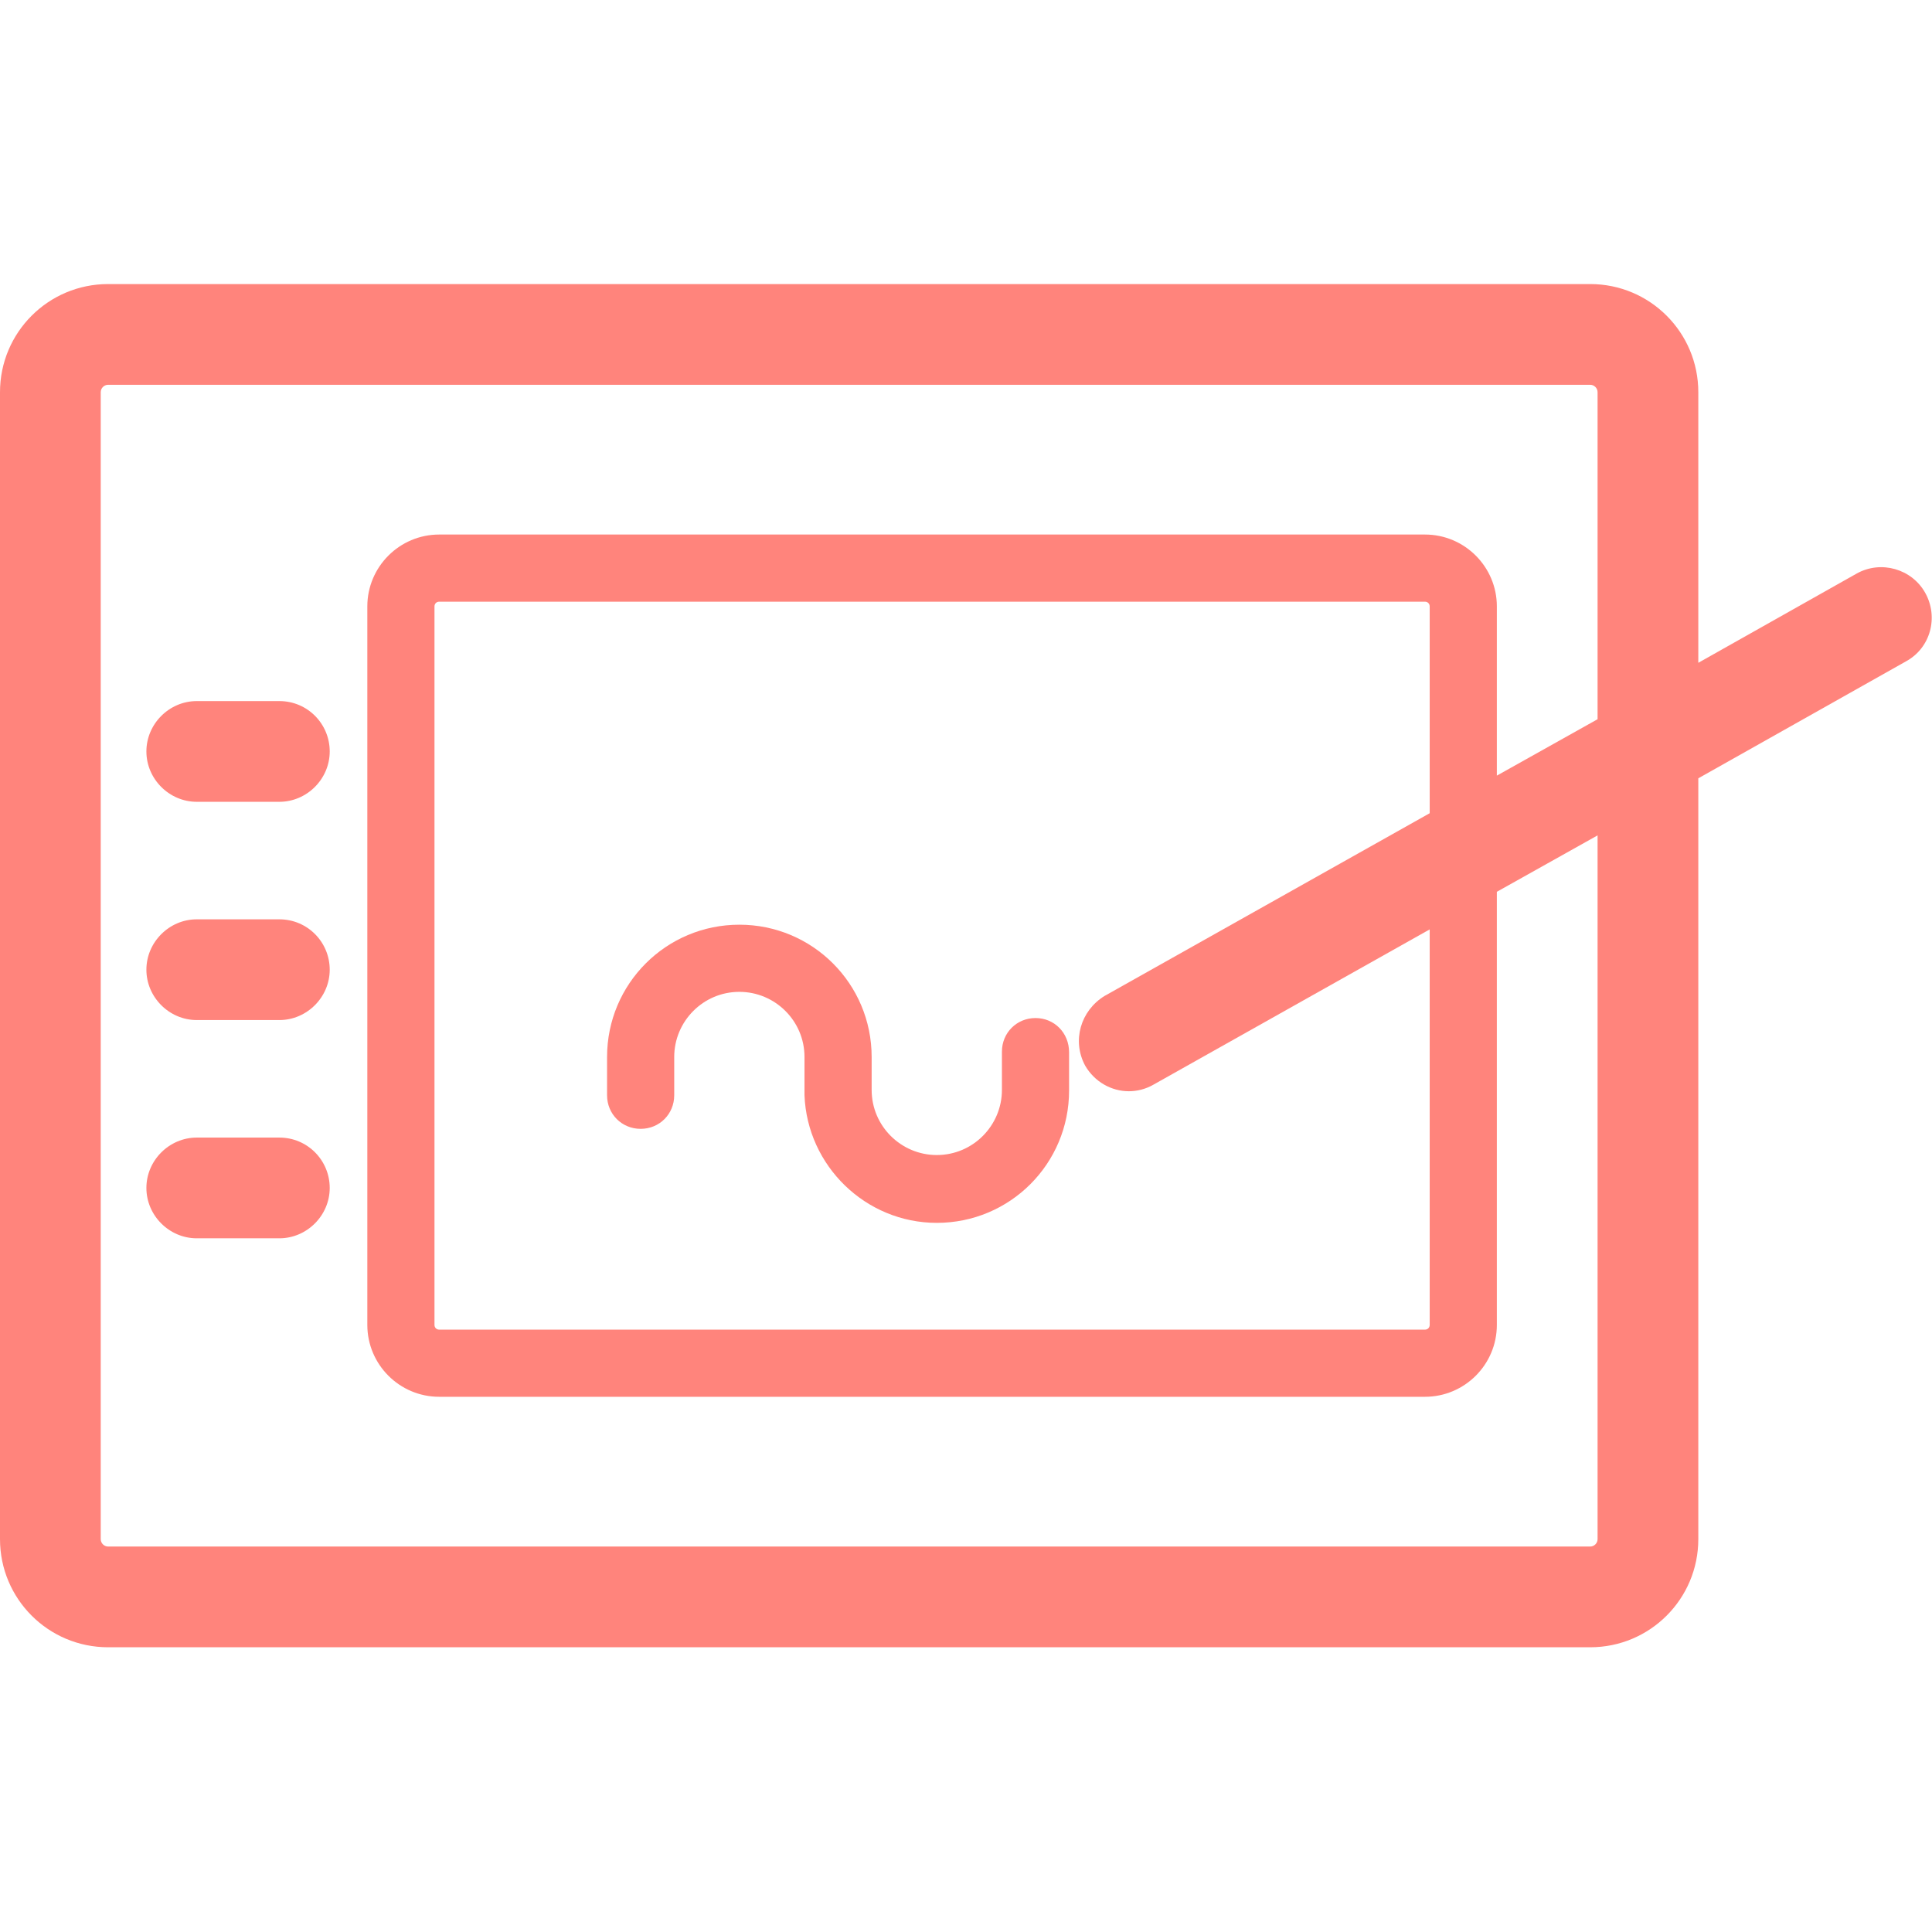
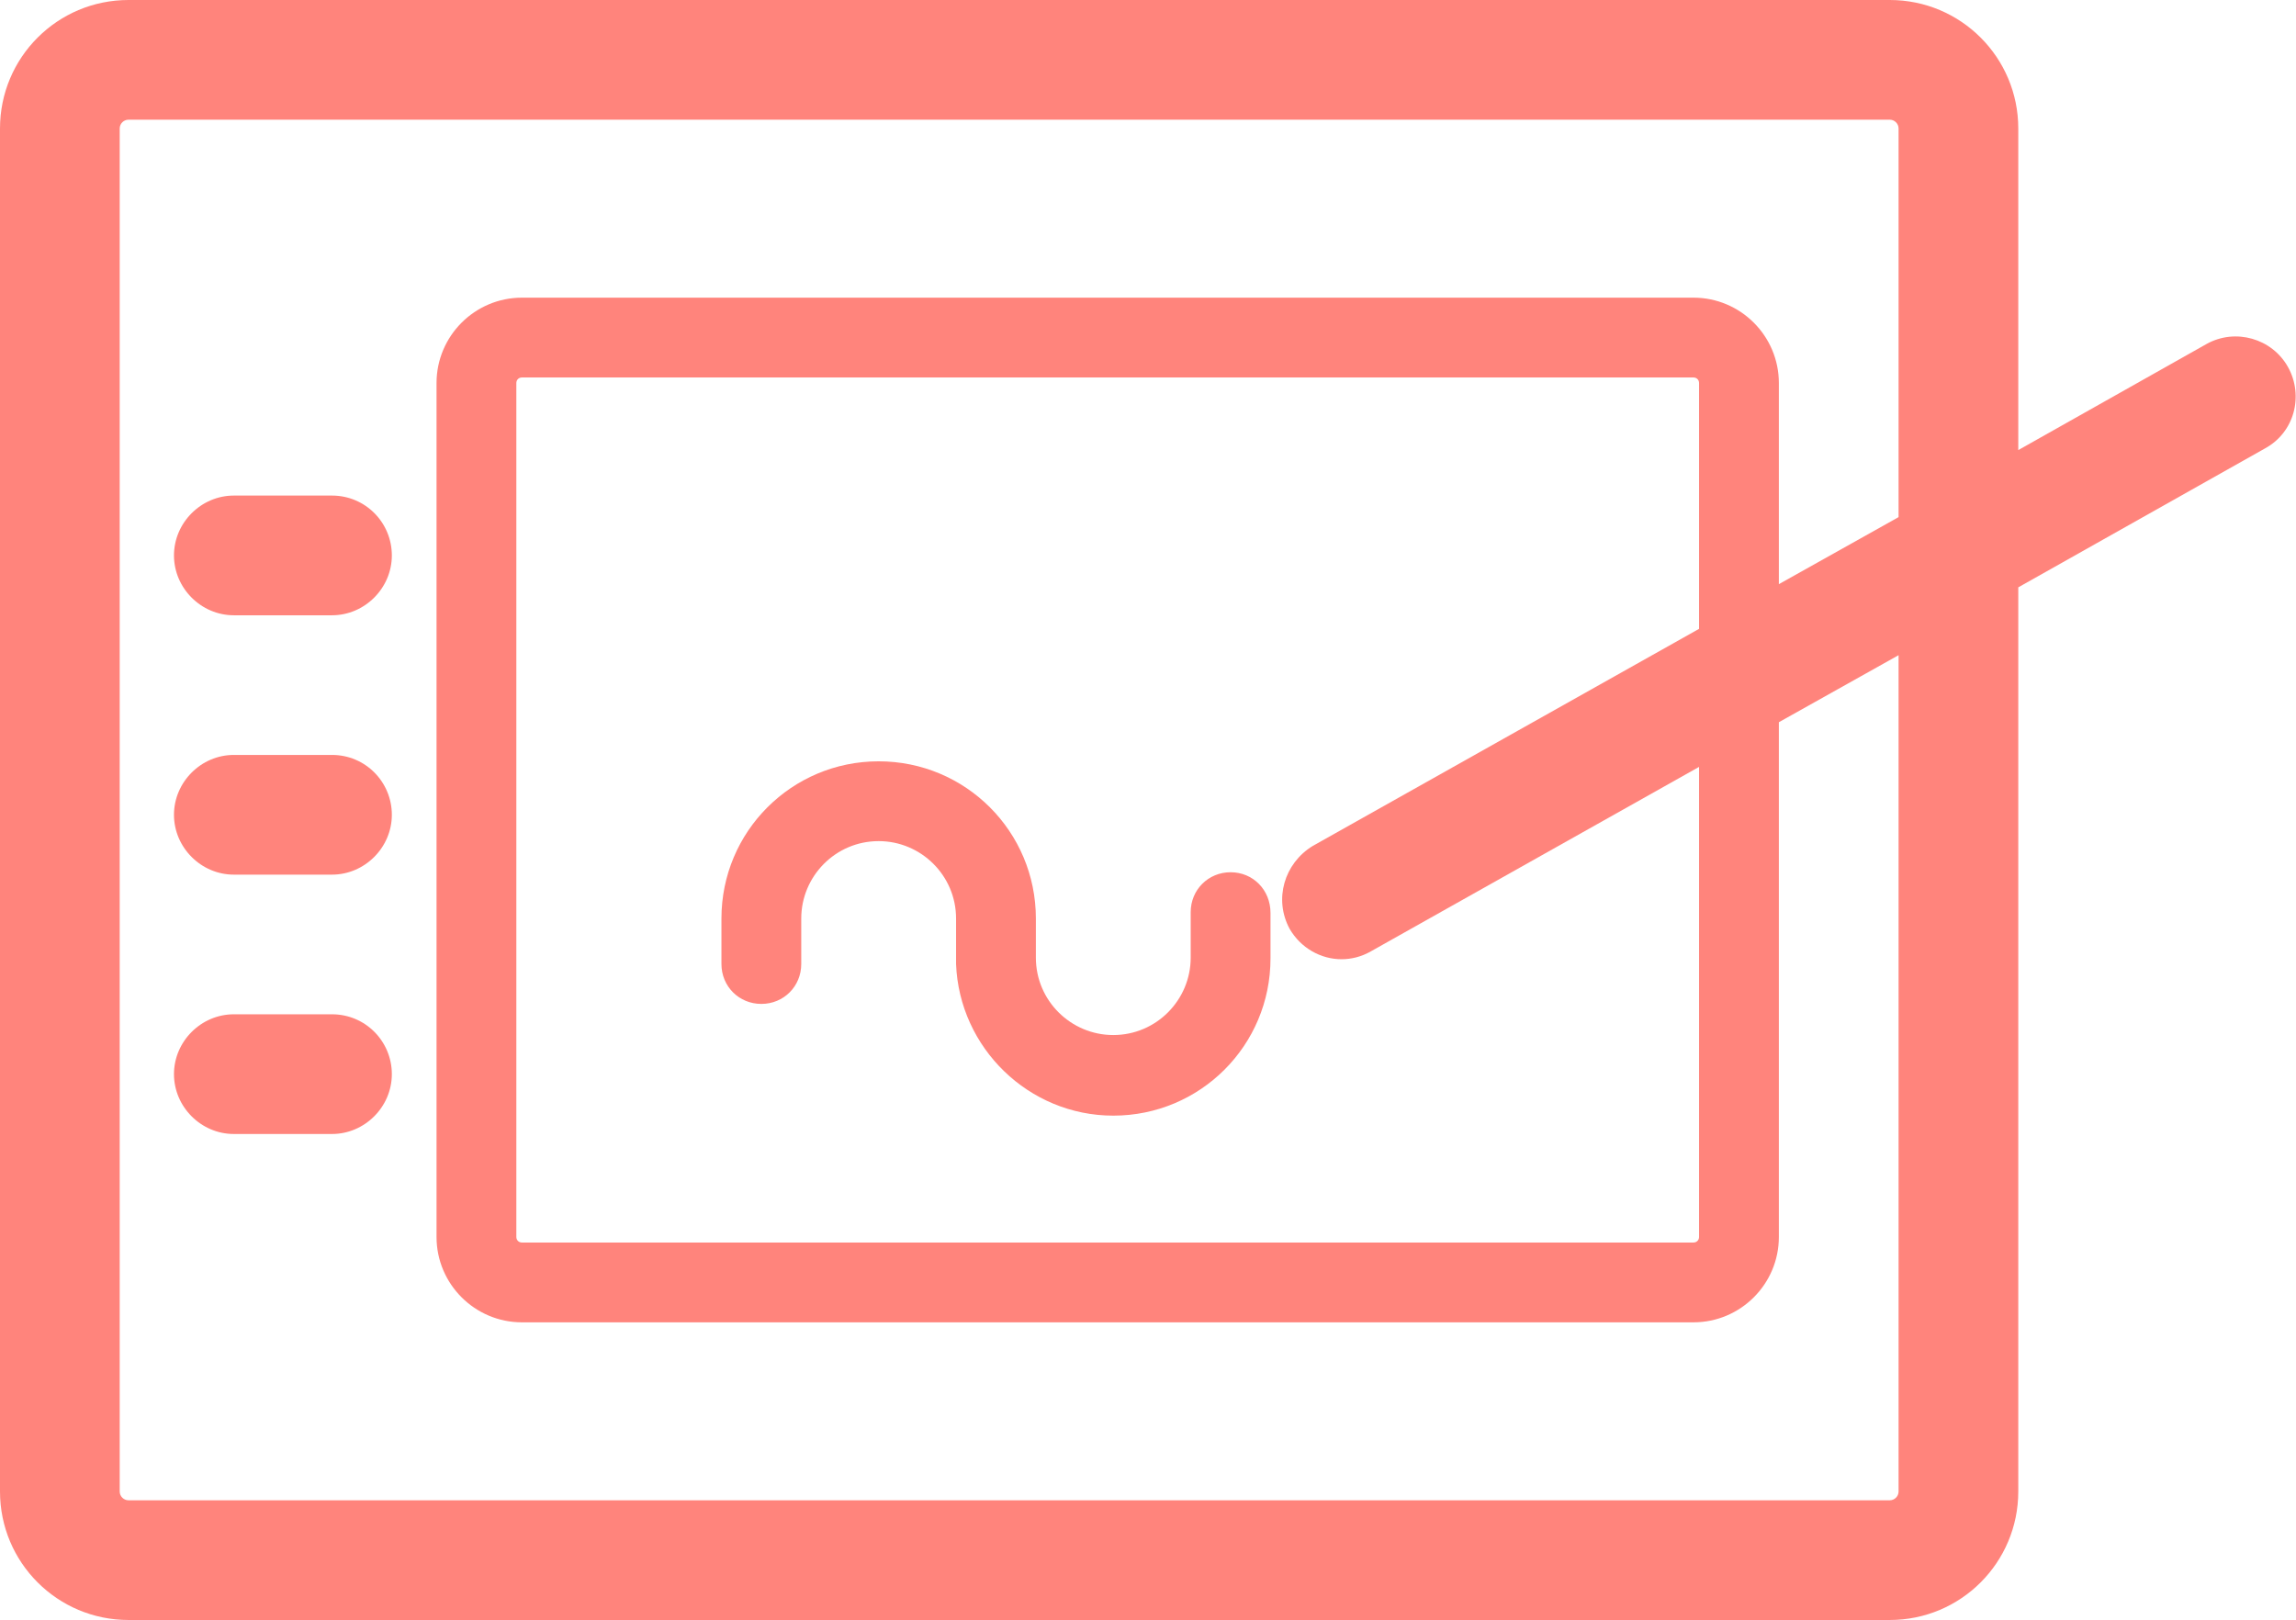
- <svg xmlns="http://www.w3.org/2000/svg" version="1.1" id="Capa_1" x="0px" y="0px" viewBox="0 0 287.7 287.7" style="enable-background:new 0 0 287.7 287.7;" xml:space="preserve">
+ <svg xmlns="http://www.w3.org/2000/svg" version="1.1" id="Capa_1" x="0px" y="0px" viewBox="0 0 287.7 203" style="enable-background:new 0 0 287.7 203;" xml:space="preserve">
  <style type="text/css">
	.st0{fill:#FF847C;}
</style>
  <g>
-     <path class="st0" d="M41.6,104.4H29.3c-4.1,0-7.5,3.4-7.5,7.5s3.4,7.5,7.5,7.5h12.3c4.1,0,7.5-3.4,7.5-7.5S45.8,104.4,41.6,104.4z" />
-     <path class="st0" d="M41.6,136.9H29.3c-4.1,0-7.5,3.4-7.5,7.5s3.4,7.5,7.5,7.5h12.3c4.1,0,7.5-3.4,7.5-7.5   C49.1,140.3,45.8,136.9,41.6,136.9z" />
-     <path class="st0" d="M41.6,169.4H29.3c-4.1,0-7.5,3.4-7.5,7.5s3.4,7.5,7.5,7.5h12.3c4.1,0,7.5-3.4,7.5-7.5   C49.1,172.8,45.8,169.4,41.6,169.4z" />
-     <path class="st0" d="M286.7,88.3c-2-3.6-6.6-4.9-10.2-2.9l-23.6,13.3V58.4c0-8.9-7.2-16.1-16.1-16.1H16.1C7.2,42.3,0,49.5,0,58.4   v170.8c0,8.9,7.2,16.1,16.1,16.1h220.7c8.9,0,16.1-7.2,16.1-16.1V115.9l30.9-17.4C287.5,96.5,288.7,91.9,286.7,88.3z M237.9,229.2   c0,0.6-0.5,1.1-1.1,1.1H16.1c-0.6,0-1.1-0.5-1.1-1.1V58.4c0-0.6,0.5-1.1,1.1-1.1h220.7c0.6,0,1.1,0.5,1.1,1.1v48.7l-15,8.4V90.3   c0-5.9-4.8-10.7-10.7-10.7H65.4c-5.9,0-10.7,4.8-10.7,10.7v107c0,5.9,4.8,10.7,10.7,10.7h146.8c5.9,0,10.7-4.8,10.7-10.7v-64.5   l15-8.4L237.9,229.2L237.9,229.2z M161.6,158.7c1.4,2.4,3.9,3.8,6.5,3.8c1.2,0,2.5-0.3,3.7-1l41.1-23.1v58.9c0,0.4-0.3,0.7-0.7,0.7   H65.4c-0.4,0-0.7-0.3-0.7-0.7v-107c0-0.4,0.3-0.7,0.7-0.7h146.8c0.4,0,0.7,0.3,0.7,0.7v30.8l-48.4,27.2   C160.9,150.5,159.6,155,161.6,158.7z" />
-     <path class="st0" d="M154.2,151.6c-2.8,0-5,2.2-5,5v5.7c0,5.3-4.3,9.7-9.7,9.7c-5.3,0-9.7-4.3-9.7-9.7v-4.9   c0-10.9-8.8-19.7-19.7-19.7s-19.7,8.8-19.7,19.7v5.7c0,2.8,2.2,5,5,5s5-2.2,5-5v-5.7c0-5.3,4.3-9.7,9.7-9.7c5.3,0,9.7,4.3,9.7,9.7   v5.7l0,0c0.4,10.5,9.1,19,19.7,19c10.9,0,19.7-8.8,19.7-19.7v-5.7C159.2,153.8,157,151.6,154.2,151.6z" />
+     <path class="st0" d="M41.6,62.1H29.3c-4.1,0-7.5,3.4-7.5,7.5s3.4,7.5,7.5,7.5h12.3c4.1,0,7.5-3.4,7.5-7.5S45.8,62.1,41.6,62.1z" />
+     <path class="st0" d="M41.6,94.6H29.3c-4.1,0-7.5,3.4-7.5,7.5s3.4,7.5,7.5,7.5h12.3c4.1,0,7.5-3.4,7.5-7.5   C49.1,98,45.8,94.6,41.6,94.6z" />
+     <path class="st0" d="M41.6,127.1H29.3c-4.1,0-7.5,3.4-7.5,7.5s3.4,7.5,7.5,7.5h12.3c4.1,0,7.5-3.4,7.5-7.5   C49.1,130.5,45.8,127.1,41.6,127.1z" />
+     <path class="st0" d="M286.7,46c-2-3.6-6.6-4.9-10.2-2.9l-23.6,13.3V16.1c0-8.9-7.2-16.1-16.1-16.1H16.1C7.2,0,0,7.2,0,16.1v170.8   c0,8.9,7.2,16.1,16.1,16.1h220.7c8.9,0,16.1-7.2,16.1-16.1V73.6l30.9-17.4C287.5,54.2,288.7,49.6,286.7,46z M237.9,186.9   c0,0.6-0.5,1.1-1.1,1.1H16.1c-0.6,0-1.1-0.5-1.1-1.1V16.1c0-0.6,0.5-1.1,1.1-1.1h220.7c0.6,0,1.1,0.5,1.1,1.1v48.7l-15,8.4V48   c0-5.9-4.8-10.7-10.7-10.7H65.4c-5.9,0-10.7,4.8-10.7,10.7v107c0,5.9,4.8,10.7,10.7,10.7h146.8c5.9,0,10.7-4.8,10.7-10.7V90.5   l15-8.4L237.9,186.9L237.9,186.9z M161.6,116.4c1.4,2.4,3.9,3.8,6.5,3.8c1.2,0,2.5-0.3,3.7-1l41.1-23.1V155c0,0.4-0.3,0.7-0.7,0.7   H65.4c-0.4,0-0.7-0.3-0.7-0.7V48c0-0.4,0.3-0.7,0.7-0.7h146.8c0.4,0,0.7,0.3,0.7,0.7v30.8L164.5,106   C160.9,108.2,159.6,112.7,161.6,116.4z" />
+     <path class="st0" d="M154.2,109.3c-2.8,0-5,2.2-5,5v5.7c0,5.3-4.3,9.7-9.7,9.7c-5.3,0-9.7-4.3-9.7-9.7v-4.9   c0-10.9-8.8-19.7-19.7-19.7s-19.7,8.8-19.7,19.7v5.7c0,2.8,2.2,5,5,5s5-2.2,5-5v-5.7c0-5.3,4.3-9.7,9.7-9.7c5.3,0,9.7,4.3,9.7,9.7   v5.7l0,0c0.4,10.5,9.1,19,19.7,19c10.9,0,19.7-8.8,19.7-19.7v-5.7C159.2,111.5,157,109.3,154.2,109.3z" />
  </g>
</svg>
